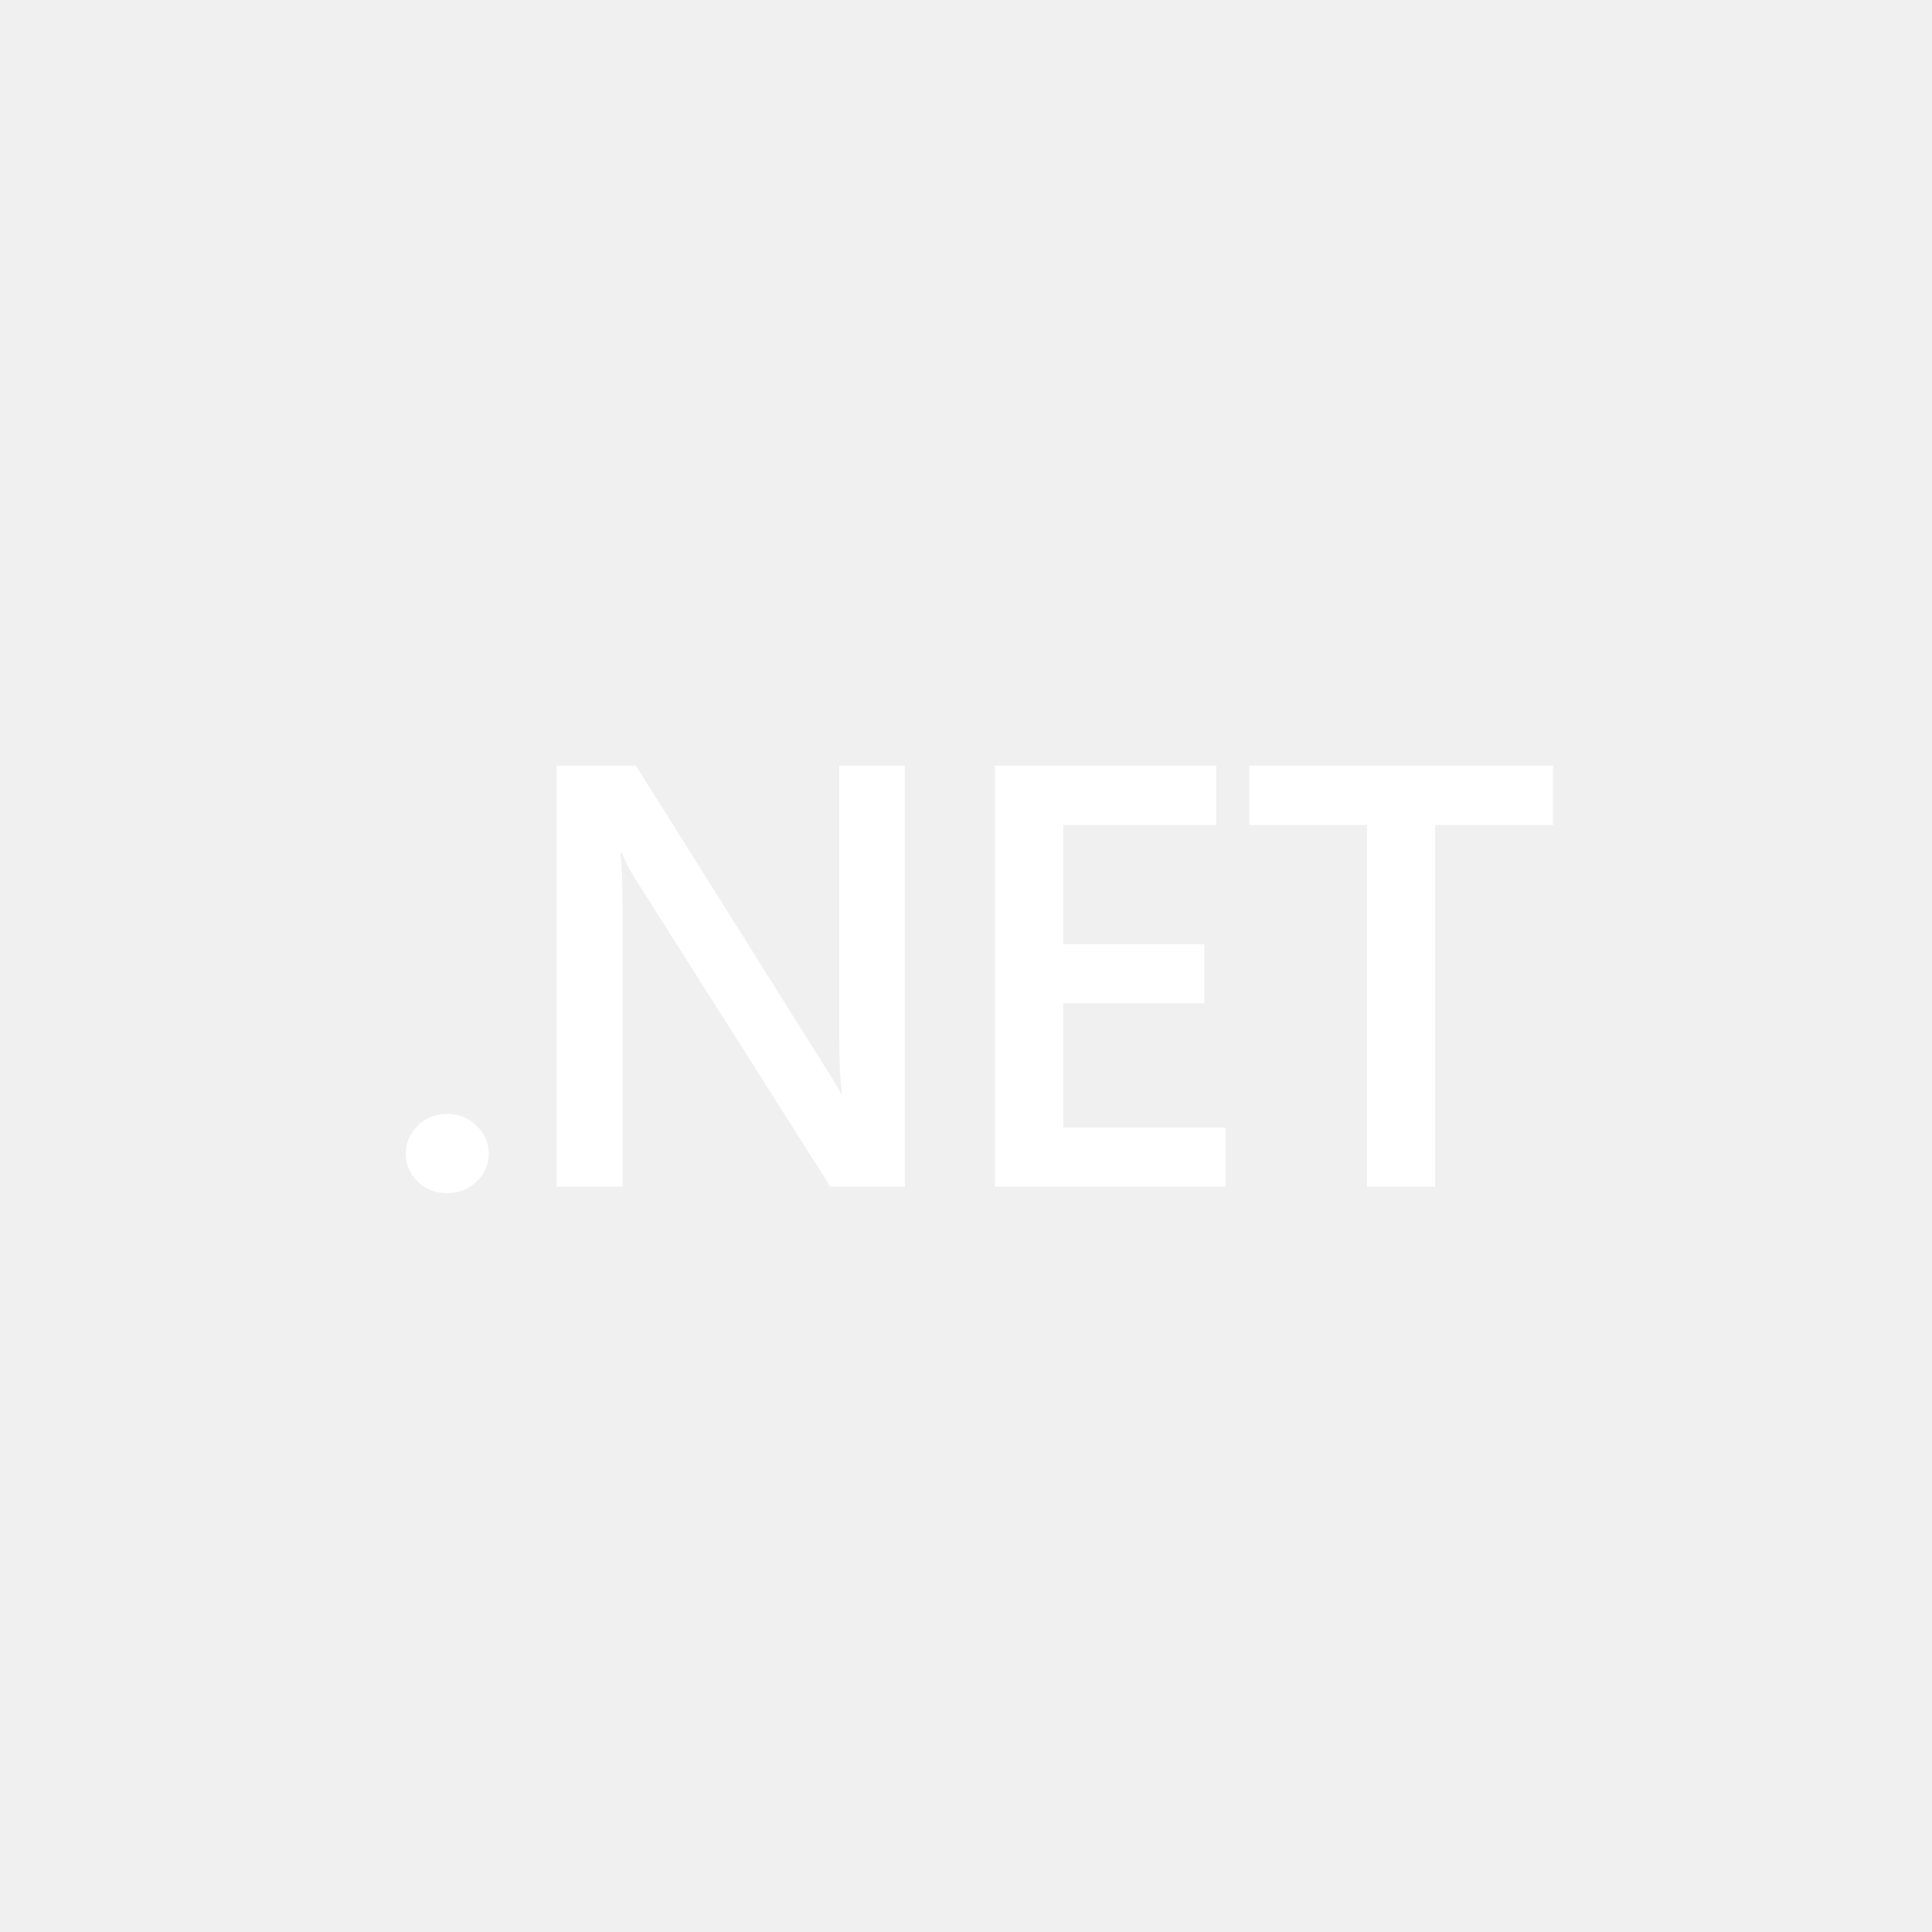
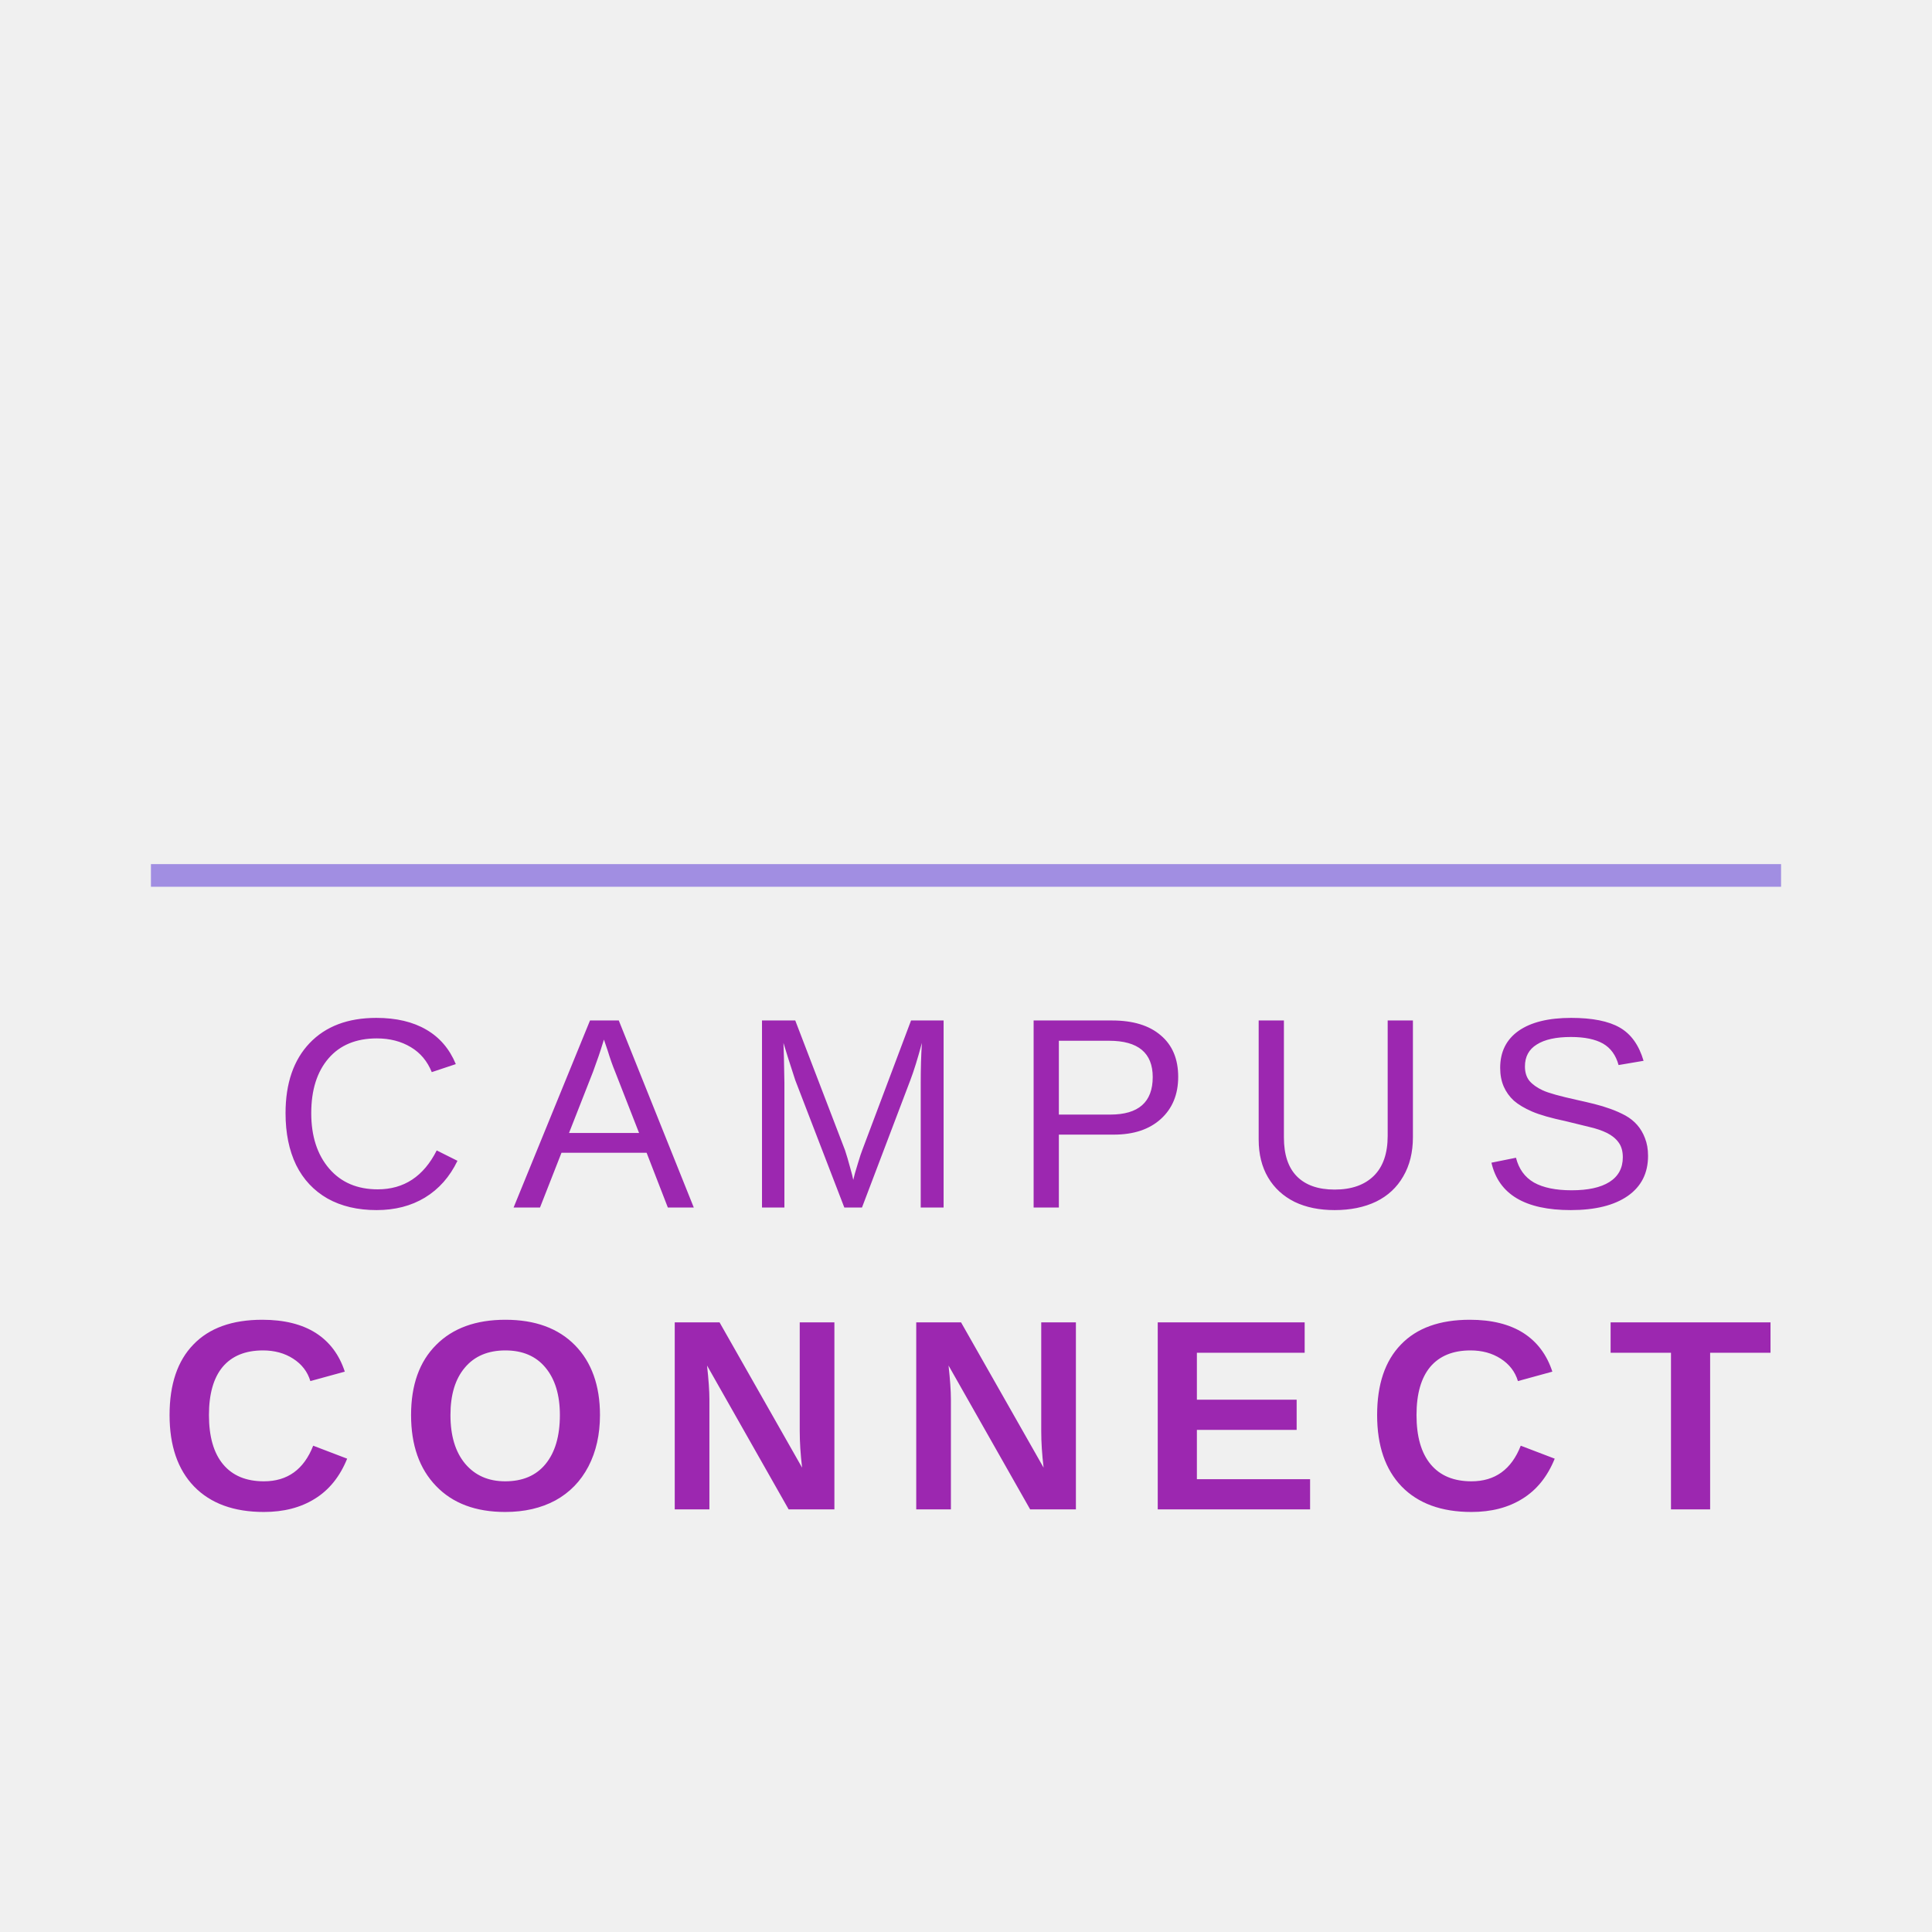
- <svg xmlns="http://www.w3.org/2000/svg" width="456" height="456" viewBox="0 0 456 456" version="1.1" xml:space="preserve" style="fill-rule:evenodd;clip-rule:evenodd;stroke-linejoin:round;stroke-miterlimit:2;">
-   <path d="m 105.5,281.609 c -2.703,0 -5.001,-0.9 -6.893,-2.702 -1.892,-1.848 -2.838,-4.042 -2.838,-6.582 0,-2.587 0.946,-4.804 2.838,-6.652 1.892,-1.848 4.19,-2.772 6.893,-2.772 2.748,0 5.068,0.924 6.96,2.772 1.937,1.848 2.906,4.064 2.906,6.652 0,2.54 -0.968,4.734 -2.906,6.582 -1.892,1.802 -4.212,2.702 -6.96,2.702 z" style="fill:#ffffff;fill-rule:nonzero;stroke-width:0.838" />
-   <path d="M 213.561,280.084 H 195.99 L 149.7,207.054 c -1.171,-1.848 -2.14,-3.765 -2.906,-5.751 h -0.406 c 0.361,2.125 0.541,6.675 0.541,13.65 v 65.132 h -15.543 v -99.36 h 18.719 l 44.737,71.298 c 1.892,2.957 3.109,4.989 3.649,6.098 h 0.27 c -0.45,-2.632 -0.676,-7.09 -0.676,-13.373 v -64.023 h 15.476 z" style="fill:#ffffff;fill-rule:nonzero;stroke-width:0.838" />
-   <path d="m 289.251,280.084 h -54.401 v -99.36 h 52.238 v 13.997 h -36.154 v 28.131 h 33.316 v 13.927 h -33.316 v 29.378 h 38.316 z" style="fill:#ffffff;fill-rule:nonzero;stroke-width:0.838" />
-   <path d="M 366.565,194.721 H 338.722 v 85.363 h -16.084 v -85.363 h -27.775 v -13.997 h 71.701 z" style="fill:#ffffff;fill-rule:nonzero;stroke-width:0.838" />
+ <svg xmlns="http://www.w3.org/2000/svg" width="128" height="128" viewBox="0 0 128 128">
+   <line x1="10" y1="58" x2="118" y2="58" stroke="#512bd4" stroke-width="1.5" opacity="0.5" />
+   <text x="64" y="80" text-anchor="middle" font-family="'Segoe UI', 'Helvetica Neue', Arial, sans-serif" font-size="18" font-weight="300" letter-spacing="3" fill="#9C27B0">CAMPUS</text>
+   <text x="64" y="100" text-anchor="middle" font-family="'Segoe UI', 'Helvetica Neue', Arial, sans-serif" font-size="18" font-weight="700" letter-spacing="3" fill="#9C27B0">CONNECT</text>
</svg>
